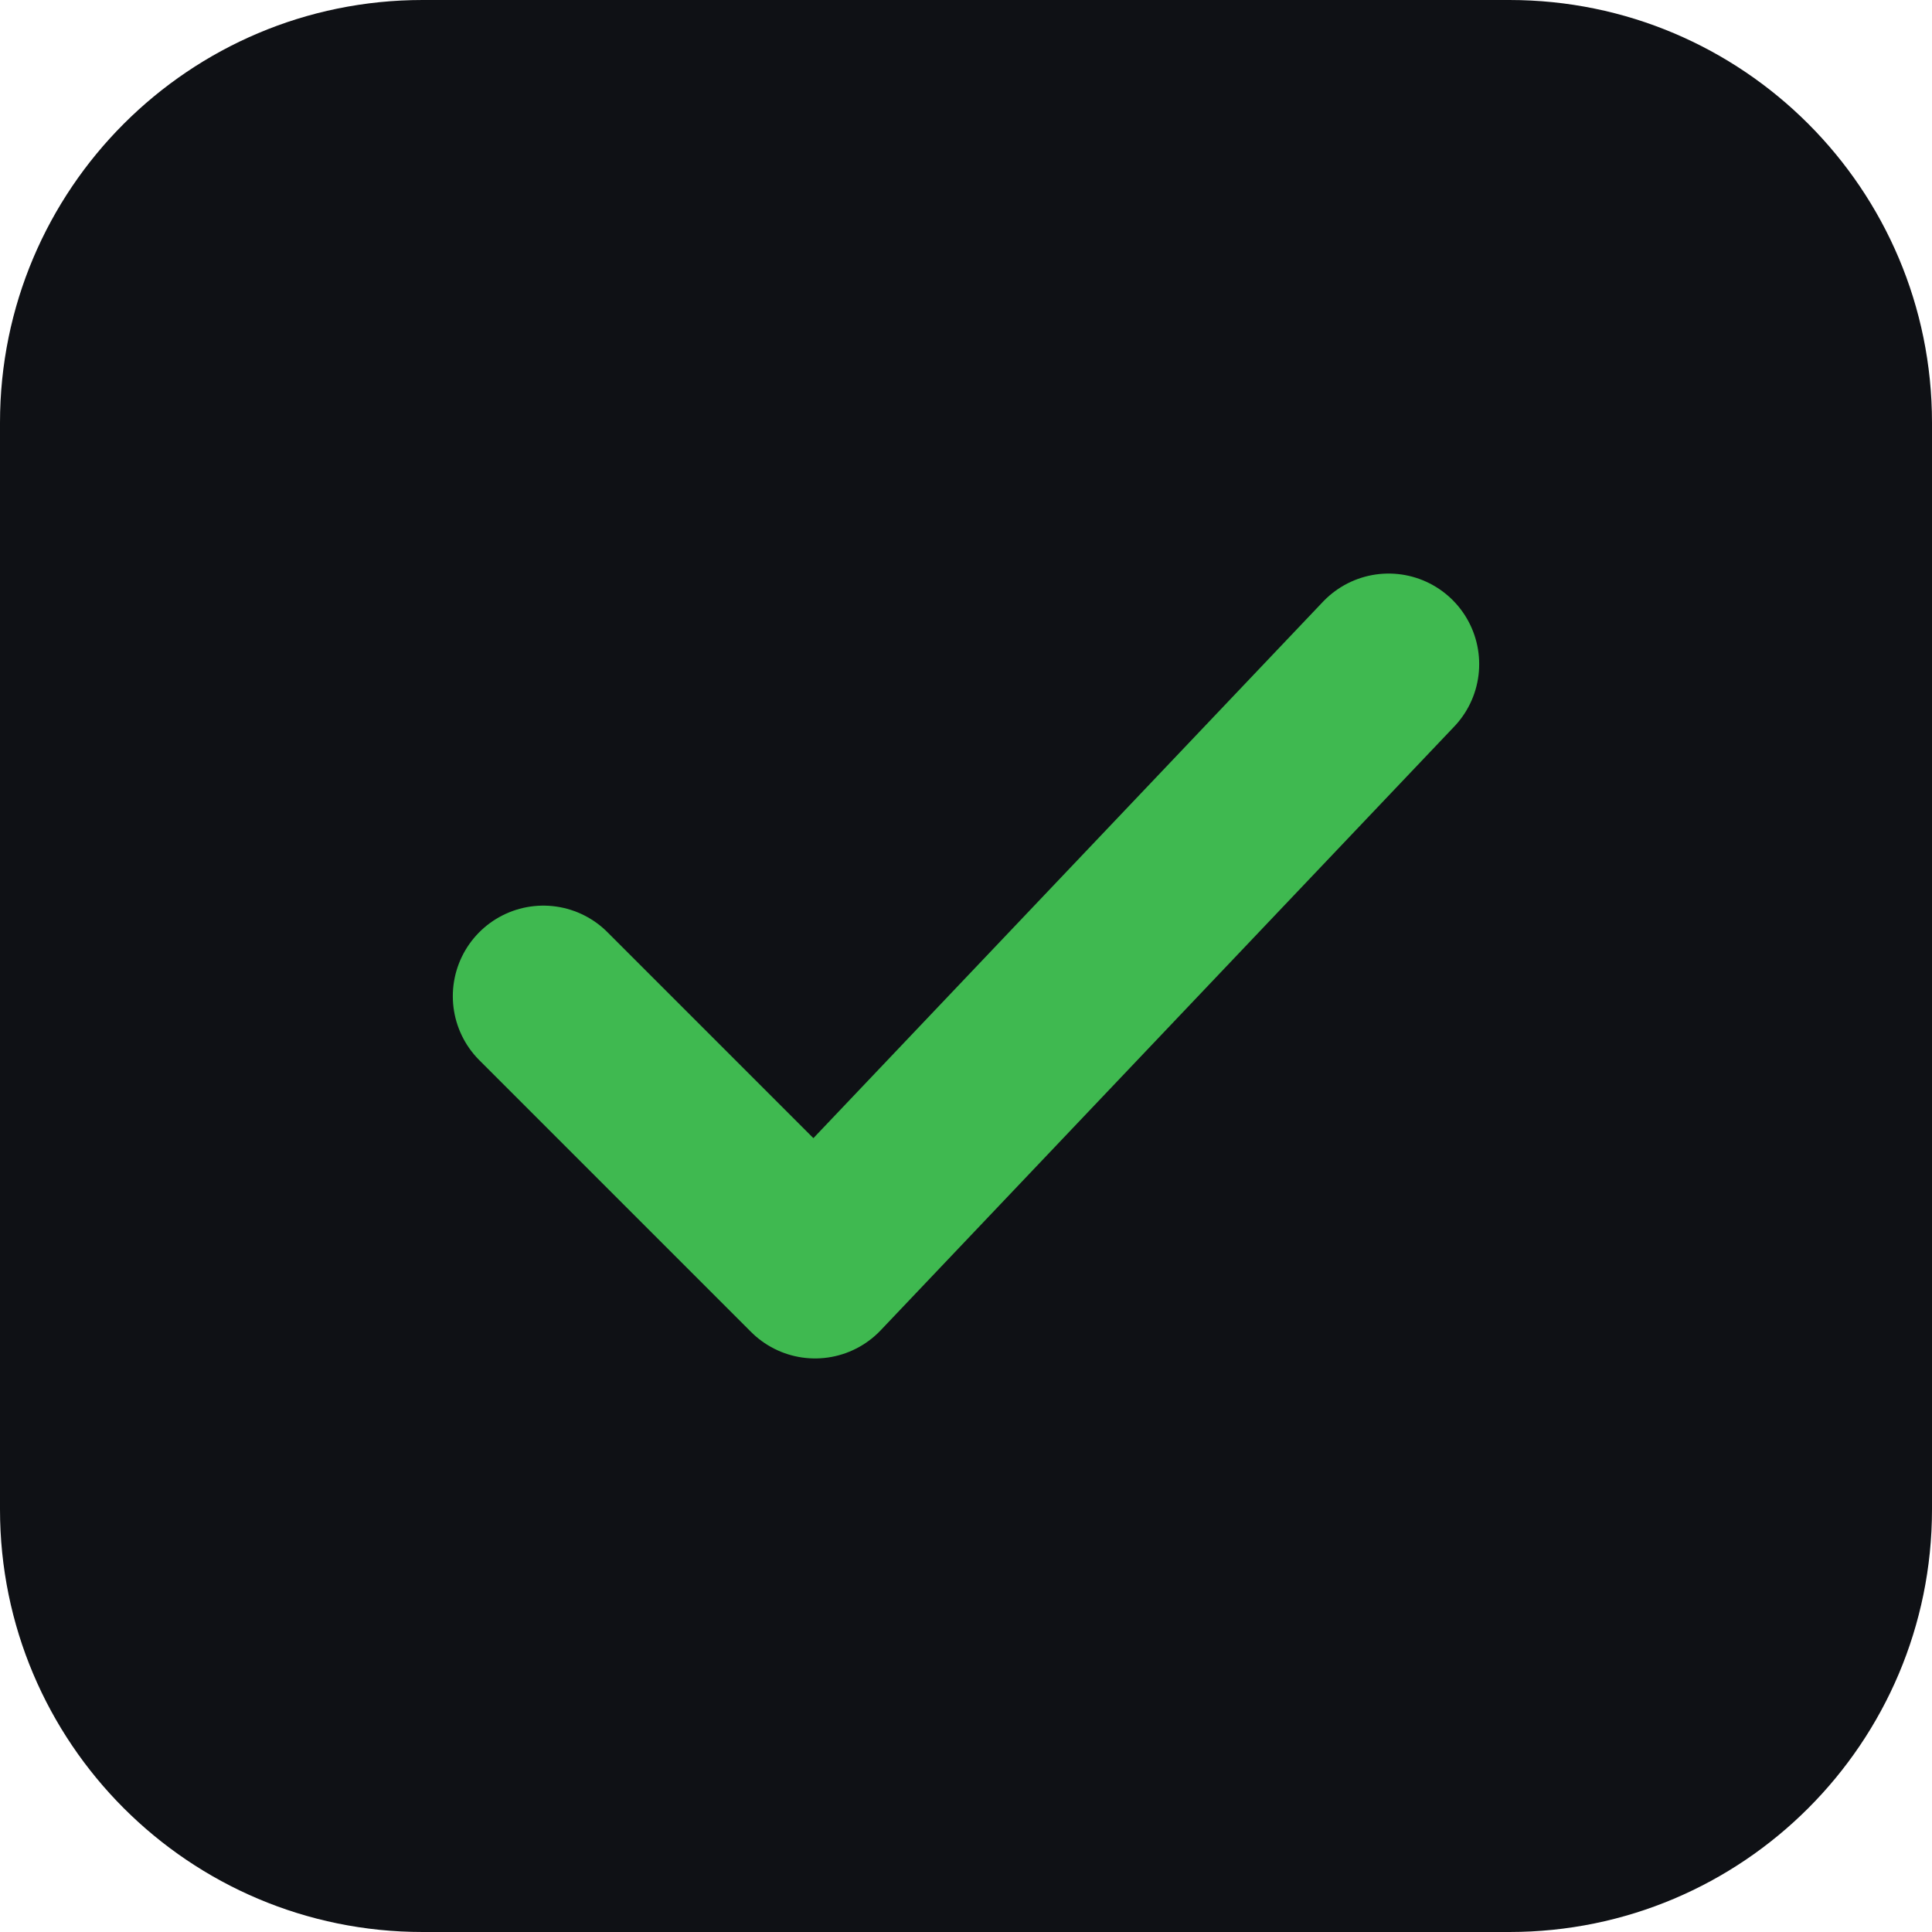
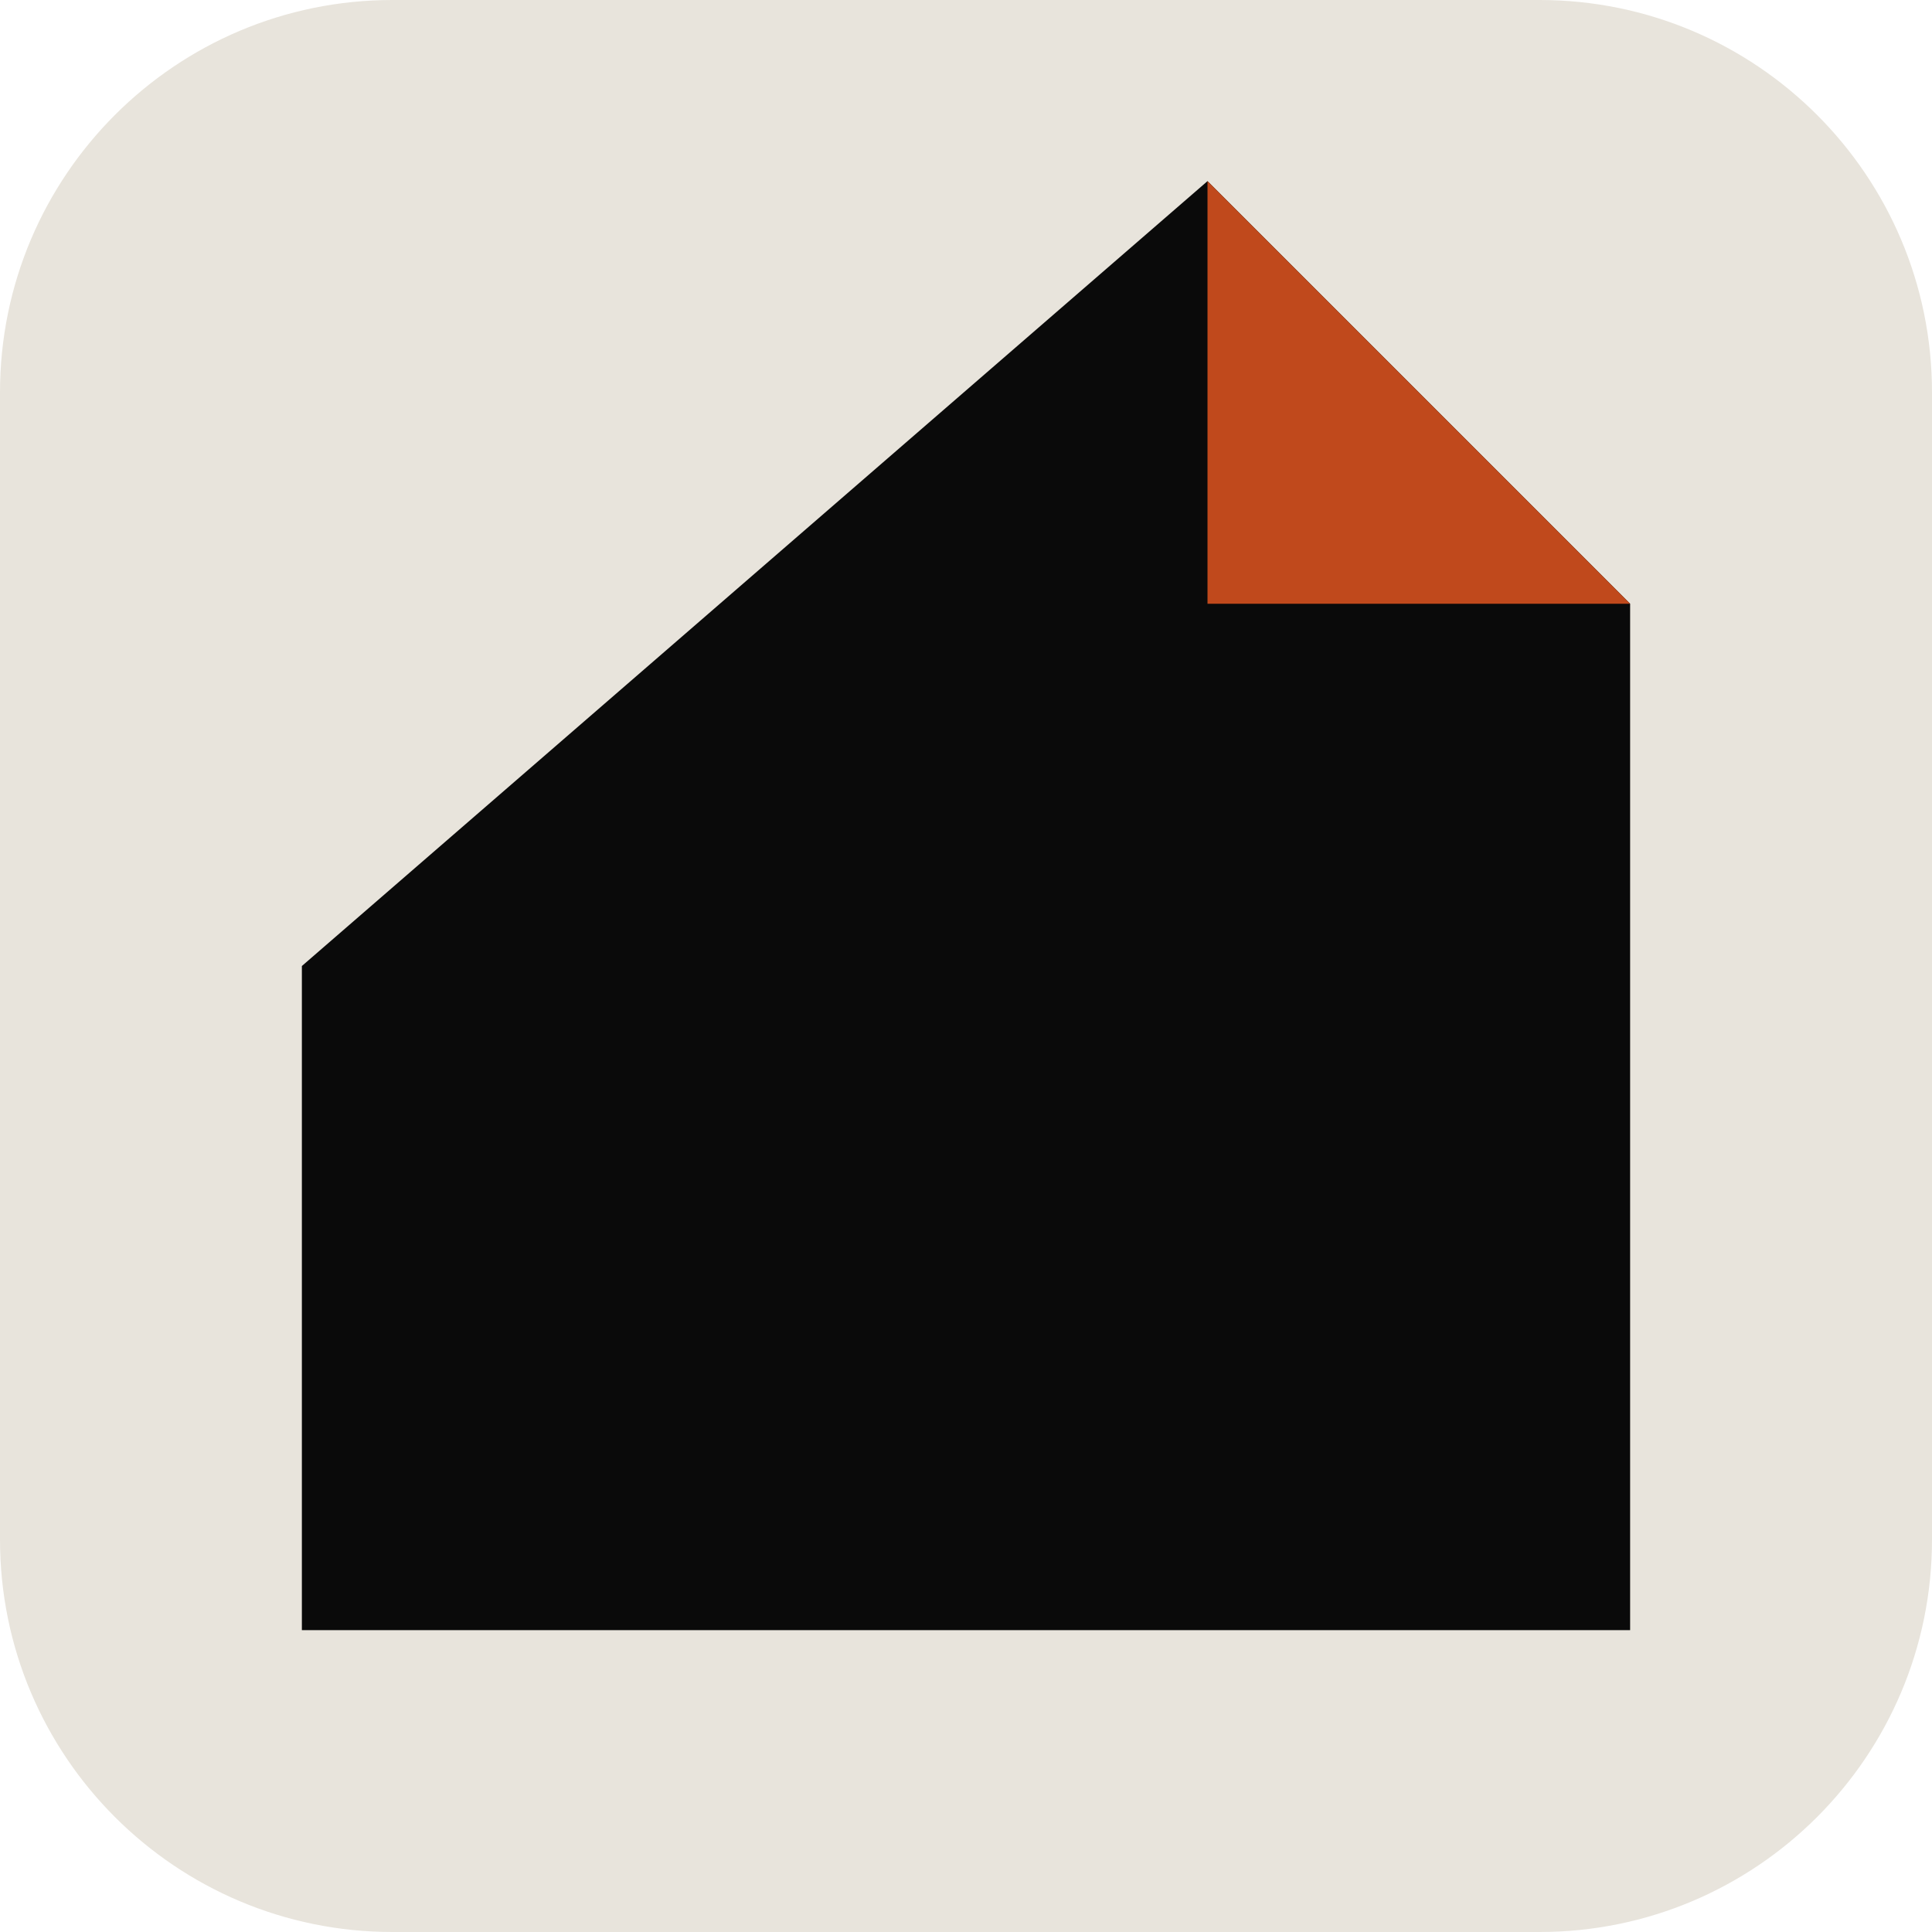
<svg xmlns="http://www.w3.org/2000/svg" viewBox="0 0 64 64">
-   <rect width="64" height="64" rx="14" fill="#0f1115" />
-   <path d="M18 33l9 9 19-20" fill="none" stroke="#3fb950" stroke-width="6" stroke-linecap="round" stroke-linejoin="round" />
+   <rect width="64" height="64" rx="13" fill="#E8E4DC" />
+   <path d="M10 54 L54 54 L54 20 L40 6 L10 32 Z" fill="#0A0A0A" />
+   <path d="M54 20 L40 6 L40 20 Z" fill="#C0491C" />
</svg>
